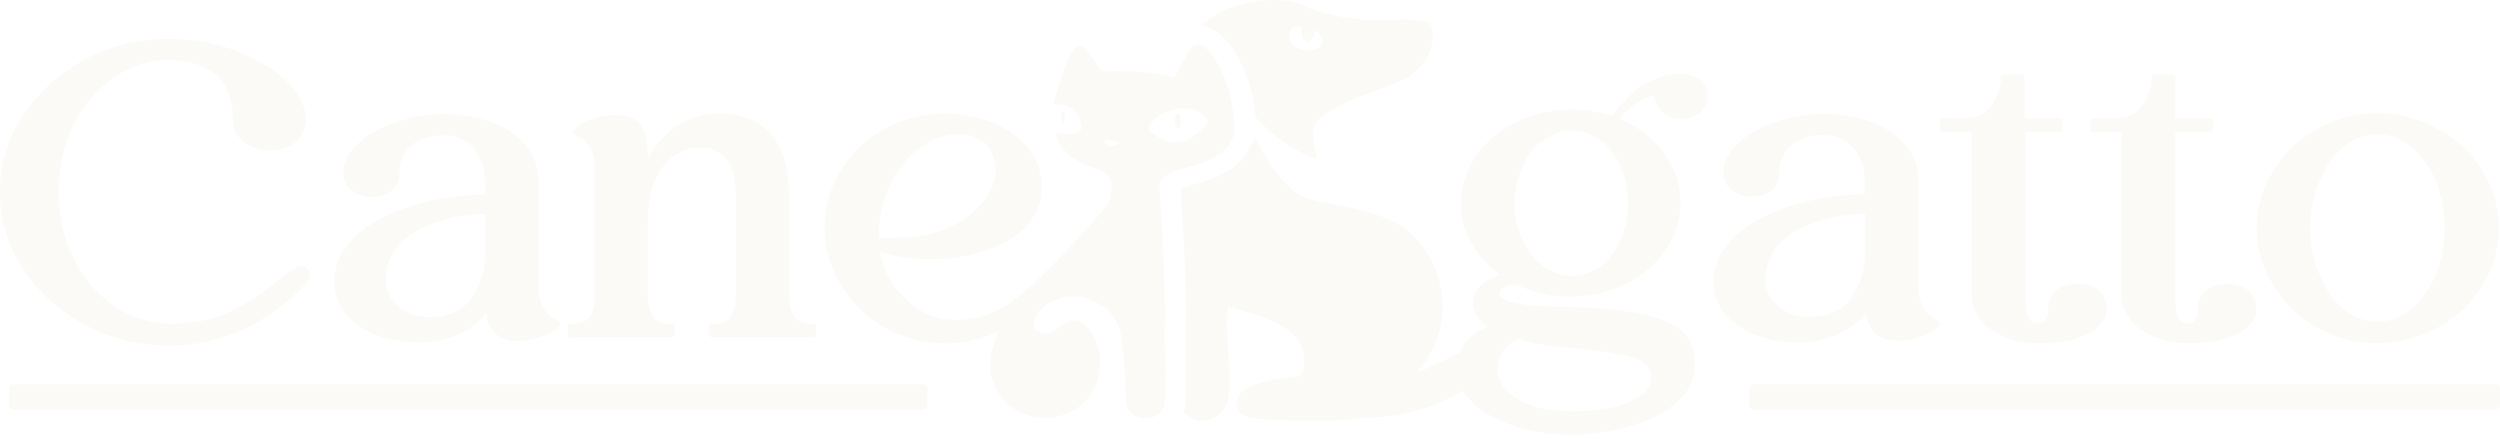
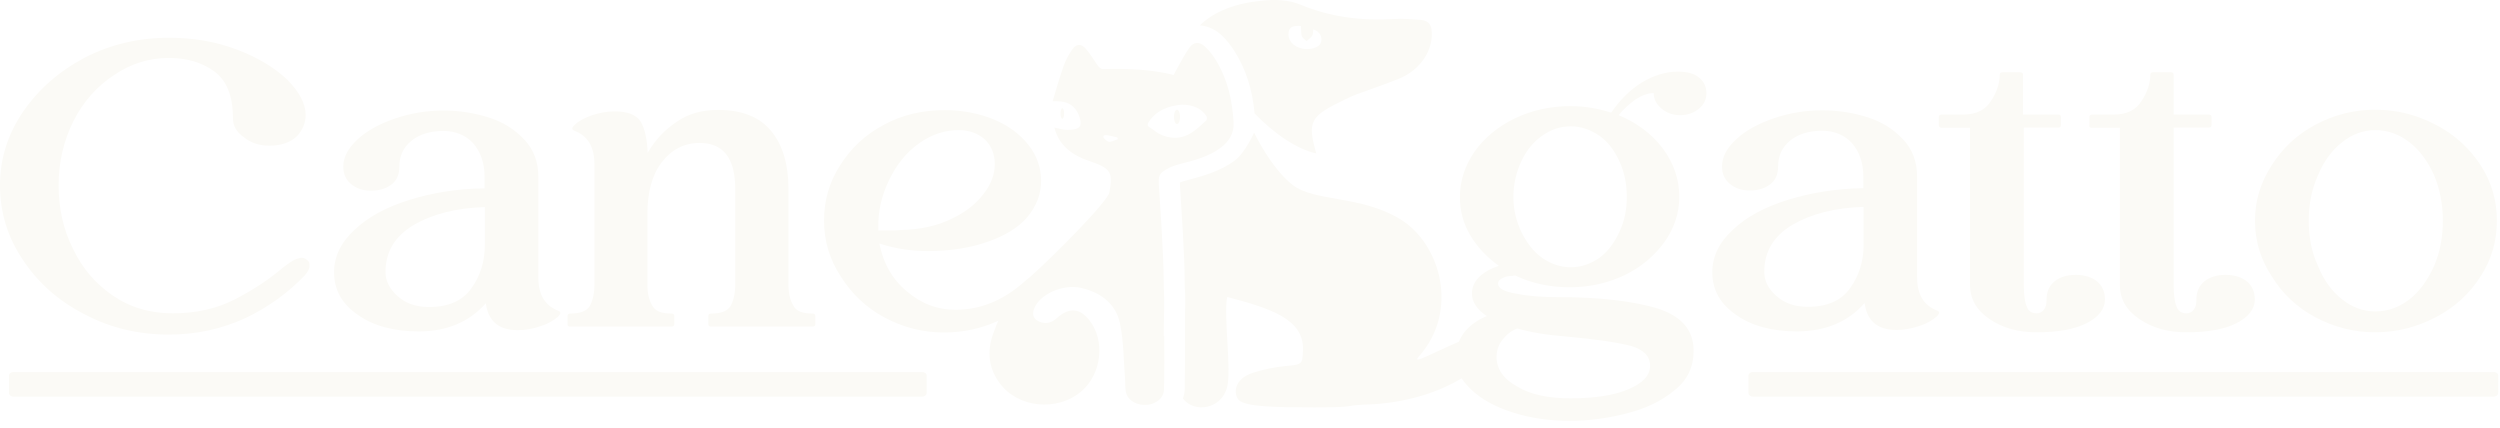
- <svg xmlns="http://www.w3.org/2000/svg" width="113" height="20" viewBox="0 0 113 20" fill="none">
-   <path d="M41.707 17.366H0.613C0.498 17.366 0.405 17.445 0.405 17.543V18.338C0.405 18.436 0.498 18.515 0.613 18.515H41.707C41.823 18.515 41.916 18.436 41.916 18.338V17.543C41.927 17.445 41.823 17.366 41.707 17.366Z" fill="#FBFAF6" />
-   <path d="M48.052 5.544C48.097 5.544 48.133 5.434 48.133 5.298C48.133 5.163 48.097 5.053 48.052 5.053C48.007 5.053 47.971 5.163 47.971 5.298C47.971 5.434 48.007 5.544 48.052 5.544Z" fill="#FBFAF6" />
-   <path d="M53.24 5.789C53.316 5.789 53.379 5.639 53.379 5.455C53.379 5.271 53.316 5.121 53.24 5.121C53.163 5.121 53.101 5.271 53.101 5.455C53.101 5.639 53.163 5.789 53.24 5.789Z" fill="#FBFAF6" />
-   <path d="M55.267 1.655C55.487 1.871 55.673 2.116 55.835 2.382C56.356 3.226 56.645 4.169 56.75 5.298C57.641 6.25 58.672 6.967 59.54 7.164C59.123 5.661 59.251 5.426 60.86 4.63C61.034 4.542 61.208 4.463 61.381 4.395C62.006 4.159 62.655 3.933 63.269 3.678C64.264 3.265 64.866 2.303 64.751 1.37C64.716 1.105 64.565 0.958 64.264 0.928C63.859 0.899 63.442 0.86 63.037 0.889C61.566 0.977 60.154 0.791 58.834 0.221C58.278 -0.014 57.676 -0.034 57.062 0.035C55.881 0.152 54.932 0.526 54.272 1.184C54.631 1.213 54.99 1.38 55.267 1.655ZM58.29 1.498C58.324 1.233 58.533 1.193 58.845 1.213C58.857 1.39 58.845 1.537 58.88 1.675C58.903 1.763 59.019 1.841 59.1 1.92C59.193 1.832 59.297 1.763 59.355 1.665C59.401 1.586 59.39 1.478 59.401 1.37C59.714 1.478 59.841 1.743 59.737 2.018C59.656 2.215 59.262 2.342 58.926 2.274C58.486 2.185 58.232 1.871 58.29 1.498Z" fill="#FBFAF6" />
-   <path d="M52.765 7.9C52.95 7.782 53.193 7.704 53.413 7.645C54.05 7.478 54.675 7.301 55.185 6.918C55.602 6.604 55.822 6.211 55.798 5.73C55.741 4.689 55.532 3.687 54.965 2.755C54.837 2.548 54.687 2.352 54.513 2.185C54.27 1.94 54.004 1.94 53.807 2.215C53.575 2.548 53.402 2.912 53.205 3.265C53.158 3.344 53.135 3.413 53.089 3.501C52.035 3.226 50.959 3.197 49.87 3.226C49.812 3.226 49.719 3.147 49.673 3.088C49.488 2.823 49.326 2.529 49.117 2.283C48.897 2.018 48.677 2.038 48.492 2.323C48.33 2.558 48.203 2.814 48.11 3.079C47.925 3.619 47.774 4.159 47.612 4.728C47.716 4.728 47.774 4.728 47.832 4.728C48.249 4.728 48.538 4.895 48.712 5.2C48.758 5.288 48.805 5.376 48.828 5.465C48.967 5.907 48.84 6.054 48.295 6.064C48.099 6.064 47.89 5.995 47.693 5.956C47.844 6.604 48.272 7.095 48.99 7.409C49.291 7.537 49.777 7.664 50.021 7.871C50.345 8.126 50.241 8.558 50.183 8.97C50.125 9.383 47.716 11.897 46.593 12.928C46.512 12.987 46.431 13.065 46.339 13.144C45.377 14.027 44.347 14.46 43.224 14.46C42.39 14.46 41.672 14.175 41.024 13.605C40.375 13.055 39.958 12.309 39.773 11.366C40.503 11.612 41.221 11.72 41.973 11.72C43.015 11.72 43.918 11.563 44.694 11.278C45.47 10.993 46.072 10.62 46.489 10.11C46.883 9.599 47.091 9.059 47.091 8.44C47.091 7.851 46.906 7.272 46.524 6.771C46.13 6.26 45.621 5.867 44.972 5.583C44.3 5.298 43.548 5.141 42.737 5.141C41.73 5.141 40.815 5.357 39.993 5.818C39.136 6.28 38.488 6.918 38.002 7.713C37.504 8.509 37.272 9.363 37.272 10.306C37.272 11.248 37.527 12.113 38.025 12.898C38.523 13.713 39.171 14.351 39.993 14.813C40.827 15.274 41.73 15.52 42.691 15.52C43.583 15.52 44.393 15.333 45.157 14.97C45.088 15.117 45.03 15.274 44.972 15.441C44.648 16.276 44.66 17.091 45.204 17.867C46.026 19.045 47.821 19.232 48.921 18.26C49.835 17.445 49.997 15.883 49.268 14.941C48.828 14.371 48.353 14.342 47.797 14.852C47.774 14.872 47.751 14.892 47.728 14.911C47.508 15.088 47.265 15.127 46.998 15.009C46.721 14.882 46.686 14.656 46.767 14.43C46.998 13.743 48.075 13.242 48.897 13.438C49.905 13.674 50.495 14.283 50.657 15.098C50.831 15.952 50.819 16.836 50.889 17.7C50.901 17.896 50.889 18.093 50.924 18.289C50.982 18.633 51.317 18.878 51.723 18.898C51.734 18.898 51.746 18.898 51.769 18.898C51.781 18.898 51.792 18.898 51.815 18.898C51.966 18.898 52.105 18.869 52.221 18.8C52.475 18.682 52.637 18.466 52.649 18.191C52.672 17.356 52.661 16.512 52.661 15.677C52.649 15.677 52.649 15.677 52.637 15.677C52.637 14.911 52.684 14.136 52.637 13.37V13.193C52.637 11.867 52.441 9.059 52.417 8.656C52.394 8.224 52.417 8.106 52.765 7.9ZM40.225 8.381C40.56 7.674 41.001 7.105 41.568 6.692C42.135 6.27 42.737 6.074 43.363 6.074C43.861 6.074 44.243 6.231 44.555 6.516C44.845 6.82 44.995 7.193 44.995 7.655C44.995 8.116 44.845 8.578 44.497 9.039C44.162 9.501 43.698 9.893 43.05 10.208C42.402 10.541 41.626 10.718 40.711 10.738C40.584 10.758 40.398 10.758 40.167 10.758H39.727V10.669C39.704 9.854 39.889 9.088 40.225 8.381ZM50.183 6.624C50.102 6.624 49.997 6.525 49.94 6.457C49.87 6.368 49.916 6.29 50.055 6.309C50.217 6.329 50.38 6.378 50.542 6.417C50.553 6.447 50.553 6.476 50.565 6.496C50.437 6.535 50.31 6.614 50.183 6.624ZM52.406 6.231C52.255 6.142 52.139 6.025 51.989 5.936C51.885 5.867 51.896 5.799 51.954 5.7C52.29 5.16 52.846 4.935 53.459 4.885C53.981 4.885 54.363 5.082 54.571 5.426C54.606 5.475 54.594 5.583 54.559 5.622C54.351 5.818 54.143 6.034 53.9 6.191C53.436 6.506 52.892 6.506 52.406 6.231Z" fill="#FBFAF6" />
-   <path d="M112.802 17.366H79.292C79.176 17.366 79.084 17.445 79.084 17.543V18.338C79.084 18.436 79.176 18.515 79.292 18.515H112.79C112.906 18.515 112.999 18.436 112.999 18.338V17.543C113.01 17.445 112.917 17.366 112.802 17.366Z" fill="#FBFAF6" />
-   <path d="M3.833 14.675C5.002 15.313 6.276 15.618 7.642 15.618C8.893 15.618 10.027 15.353 11.093 14.852C12.135 14.341 13.038 13.664 13.791 12.849C13.918 12.692 13.999 12.564 13.999 12.407V12.338C13.999 12.25 13.953 12.181 13.872 12.122C13.791 12.053 13.721 12.034 13.64 12.034C13.594 12.034 13.559 12.034 13.536 12.053C13.409 12.073 13.281 12.142 13.119 12.25C12.969 12.358 12.864 12.446 12.829 12.466C12.158 13.055 11.405 13.566 10.595 13.988C9.796 14.41 8.858 14.626 7.816 14.626C6.774 14.626 5.871 14.341 5.095 13.791C4.319 13.242 3.717 12.515 3.3 11.611C2.86 10.708 2.652 9.716 2.652 8.646C2.652 7.566 2.883 6.554 3.323 5.651C3.763 4.748 4.388 4.021 5.164 3.501C5.917 2.97 6.751 2.705 7.631 2.705C8.43 2.705 9.113 2.902 9.68 3.324C10.247 3.746 10.537 4.463 10.537 5.523C10.537 5.857 10.687 6.162 11.035 6.407C11.347 6.672 11.729 6.8 12.181 6.8C12.725 6.8 13.142 6.643 13.432 6.358C13.686 6.073 13.825 5.739 13.825 5.366C13.825 4.836 13.536 4.286 12.992 3.717C12.424 3.167 11.672 2.685 10.711 2.312C9.75 1.939 8.742 1.762 7.654 1.762C6.276 1.762 5.014 2.067 3.844 2.685C2.675 3.324 1.748 4.158 1.042 5.219C0.347 6.27 0 7.418 0 8.646C0 9.903 0.336 11.062 1.042 12.142C1.737 13.222 2.663 14.056 3.833 14.675Z" fill="#FBFAF6" />
-   <path d="M18.514 9.333C17.472 9.667 16.65 10.129 16.047 10.718C15.422 11.307 15.11 11.975 15.11 12.701C15.11 13.536 15.469 14.194 16.198 14.704C16.893 15.215 17.831 15.47 18.942 15.47C20.216 15.47 21.223 15.028 21.976 14.155C22.022 14.547 22.161 14.861 22.393 15.078C22.624 15.293 22.96 15.411 23.435 15.411C23.771 15.411 24.13 15.343 24.477 15.215C24.813 15.107 25.044 14.95 25.23 14.793C25.38 14.636 25.38 14.547 25.253 14.508C24.651 14.262 24.35 13.762 24.35 12.947V8.243C24.35 7.566 24.141 6.986 23.724 6.525C23.308 6.063 22.787 5.71 22.138 5.494C21.49 5.278 20.795 5.16 20.065 5.16C19.29 5.16 18.56 5.287 17.865 5.533C17.171 5.778 16.592 6.102 16.175 6.505C15.735 6.927 15.527 7.34 15.527 7.782C15.527 8.135 15.654 8.4 15.885 8.597C16.117 8.793 16.407 8.901 16.789 8.901C17.171 8.901 17.483 8.793 17.727 8.597C17.958 8.4 18.062 8.135 18.062 7.782C18.062 7.271 18.247 6.878 18.607 6.574C18.965 6.269 19.463 6.112 20.054 6.112C20.598 6.112 21.061 6.309 21.397 6.682C21.733 7.075 21.918 7.605 21.918 8.243V8.793C20.691 8.803 19.544 8.999 18.514 9.333ZM21.93 11.444C21.93 12.21 21.721 12.878 21.328 13.447C20.934 14.037 20.285 14.331 19.405 14.331C18.803 14.331 18.34 14.155 17.981 13.821C17.622 13.487 17.437 13.114 17.437 12.701C17.437 11.758 17.854 11.032 18.711 10.502C19.567 9.991 20.633 9.706 21.93 9.667V11.444Z" fill="#FBFAF6" />
-   <path d="M25.787 15.245H30.373C30.454 15.245 30.5 15.206 30.5 15.137V14.744C30.5 14.675 30.454 14.636 30.373 14.636C29.933 14.636 29.643 14.528 29.516 14.283C29.365 14.037 29.284 13.713 29.284 13.291V9.972C29.284 8.98 29.493 8.165 29.933 7.576C30.373 6.987 30.94 6.673 31.646 6.673C32.712 6.673 33.256 7.38 33.256 8.803V13.291C33.256 13.713 33.175 14.037 33.047 14.283C32.897 14.528 32.608 14.636 32.167 14.636C32.086 14.636 32.04 14.675 32.04 14.744V15.137C32.04 15.206 32.086 15.245 32.167 15.245H36.753C36.834 15.245 36.88 15.206 36.88 15.137V14.744C36.88 14.675 36.834 14.636 36.753 14.636C36.313 14.636 36.023 14.528 35.896 14.283C35.745 14.037 35.664 13.713 35.664 13.291V8.803C35.664 7.684 35.41 6.781 34.889 6.123C34.367 5.465 33.569 5.131 32.48 5.131C31.751 5.131 31.137 5.308 30.616 5.681C30.072 6.054 29.632 6.535 29.296 7.134C29.273 6.496 29.169 6.015 28.983 5.681C28.775 5.347 28.381 5.2 27.791 5.2C27.455 5.2 27.119 5.268 26.783 5.376C26.447 5.504 26.181 5.641 26.031 5.799C25.845 5.956 25.845 6.044 25.984 6.103C26.586 6.348 26.887 6.849 26.887 7.664V13.291C26.887 13.713 26.806 14.037 26.679 14.283C26.529 14.528 26.239 14.636 25.799 14.636C25.718 14.636 25.672 14.675 25.672 14.744V15.137C25.66 15.206 25.718 15.245 25.787 15.245Z" fill="#FBFAF6" />
-   <path d="M75.89 3.344C75.345 3.344 74.801 3.521 74.257 3.854C73.713 4.208 73.273 4.669 72.879 5.259C72.277 5.062 71.686 4.954 71.038 4.954C70.135 4.954 69.278 5.151 68.525 5.524C67.773 5.897 67.147 6.427 66.707 7.065C66.267 7.723 66.036 8.43 66.036 9.196C66.036 9.834 66.186 10.424 66.499 10.973C66.812 11.523 67.252 12.005 67.796 12.407C66.997 12.692 66.58 13.134 66.58 13.703C66.58 14.096 66.812 14.45 67.252 14.754C66.835 14.931 66.499 15.176 66.244 15.5C66.14 15.638 66.059 15.785 65.99 15.952C64.924 16.413 63.813 17.062 64.172 16.649C66.036 14.499 65.144 11.347 63.315 10.217C61.543 9.118 59.459 9.422 58.475 8.636C57.491 7.851 56.726 6.191 56.726 6.191C56.726 6.191 56.321 7.144 55.835 7.507C55.198 7.988 54.457 8.204 53.704 8.411C53.554 8.45 53.45 8.489 53.368 8.519C53.368 8.538 53.38 8.764 53.38 8.764C53.426 9.55 53.589 11.936 53.589 13.153V13.32C53.623 13.831 53.612 14.332 53.6 14.823V15.638C53.6 15.883 53.6 16.129 53.6 16.374C53.6 16.963 53.6 17.572 53.589 18.171C53.589 18.319 53.554 18.466 53.507 18.603C54.005 19.291 55.256 19.124 55.511 18.053C55.707 17.229 55.337 14.715 55.511 13.861C57.444 14.391 58.984 14.882 58.938 16.335C58.915 17.032 58.903 17.012 58.104 17.091C57.63 17.14 57.143 17.248 56.692 17.395C55.765 17.69 55.8 18.436 56.043 18.682C56.379 18.996 57.757 19.016 59.447 19.016C61.624 19.016 60.524 18.918 62.145 18.868C63.836 18.751 65.179 18.24 66.117 17.661C66.221 17.837 66.372 18.004 66.534 18.171C66.997 18.633 67.622 18.986 68.421 19.251C69.22 19.517 70.077 19.644 71.015 19.644C71.814 19.644 72.671 19.536 73.528 19.31C74.384 19.094 75.137 18.741 75.728 18.23C76.33 17.749 76.608 17.13 76.608 16.364C76.608 15.392 76.04 14.734 74.917 14.381C73.805 14.047 72.323 13.87 70.54 13.87C69.811 13.87 69.162 13.831 68.618 13.713C68.051 13.625 67.761 13.468 67.761 13.232C67.761 13.124 67.842 13.036 67.993 12.967C68.12 12.898 68.282 12.879 68.433 12.879C68.456 12.859 68.479 12.859 68.537 12.859C69.29 13.232 70.123 13.409 71.003 13.409C71.906 13.409 72.74 13.212 73.493 12.839C74.245 12.466 74.836 11.936 75.287 11.298C75.728 10.659 75.959 9.952 75.959 9.186C75.959 8.371 75.704 7.605 75.207 6.918C74.709 6.241 74.037 5.73 73.215 5.376C73.423 5.111 73.678 4.866 73.968 4.65C74.257 4.453 74.535 4.345 74.801 4.345C74.801 4.63 74.929 4.876 75.16 5.072C75.392 5.268 75.658 5.376 75.994 5.376C76.33 5.376 76.619 5.268 76.851 5.072C77.082 4.876 77.186 4.63 77.186 4.345C77.186 4.061 77.082 3.815 76.851 3.619C76.642 3.432 76.306 3.344 75.89 3.344ZM67.958 15.864C68.143 15.618 68.352 15.441 68.63 15.333C69.232 15.51 69.95 15.638 70.83 15.707C72.207 15.834 73.192 15.991 73.782 16.148C74.35 16.325 74.639 16.63 74.639 17.071C74.639 17.533 74.303 17.887 73.655 18.171C73.006 18.456 72.126 18.593 71.038 18.593C70.031 18.593 69.22 18.417 68.63 18.044C68.004 17.69 67.692 17.229 67.692 16.639C67.703 16.364 67.773 16.099 67.958 15.864ZM73.585 9.196C73.585 9.785 73.481 10.316 73.25 10.826C73.018 11.337 72.728 11.749 72.346 12.034C71.953 12.319 71.513 12.476 71.05 12.476C70.586 12.476 70.146 12.319 69.753 12.034C69.359 11.749 69.058 11.327 68.815 10.826C68.583 10.316 68.456 9.795 68.456 9.196C68.456 8.607 68.583 8.028 68.815 7.527C69.046 7.016 69.359 6.623 69.753 6.339C70.146 6.054 70.552 5.897 71.05 5.897C71.513 5.897 71.953 6.054 72.346 6.339C72.74 6.623 73.018 7.016 73.25 7.527C73.481 8.037 73.585 8.607 73.585 9.196Z" fill="#FBFAF6" />
-   <path d="M84.343 14.145C84.389 14.538 84.528 14.852 84.759 15.068C84.991 15.284 85.327 15.402 85.802 15.402C86.137 15.402 86.496 15.333 86.844 15.205C87.179 15.097 87.411 14.94 87.596 14.783C87.747 14.626 87.747 14.538 87.619 14.498C87.017 14.253 86.716 13.752 86.716 12.937V8.233C86.716 7.556 86.508 6.977 86.091 6.515C85.674 6.054 85.153 5.7 84.505 5.484C83.856 5.268 83.161 5.15 82.432 5.15C81.656 5.15 80.927 5.278 80.232 5.523C79.537 5.769 78.958 6.093 78.541 6.495C78.101 6.918 77.893 7.33 77.893 7.772C77.893 8.125 78.02 8.391 78.252 8.587C78.484 8.783 78.773 8.891 79.155 8.891C79.549 8.891 79.85 8.783 80.093 8.587C80.325 8.391 80.429 8.125 80.429 7.772C80.429 7.261 80.614 6.869 80.973 6.564C81.332 6.26 81.83 6.103 82.42 6.103C82.965 6.103 83.428 6.299 83.764 6.672C84.099 7.065 84.285 7.595 84.285 8.233V8.783C83.046 8.803 81.899 8.999 80.857 9.333C79.815 9.667 78.993 10.129 78.391 10.718C77.766 11.307 77.453 11.975 77.453 12.701C77.453 13.536 77.812 14.194 78.541 14.704C79.236 15.215 80.174 15.47 81.286 15.47C82.582 15.461 83.59 15.029 84.343 14.145ZM79.803 12.691C79.803 11.749 80.22 11.022 81.077 10.492C81.934 9.981 82.999 9.697 84.296 9.657V11.435C84.296 12.201 84.088 12.868 83.694 13.438C83.3 14.027 82.652 14.322 81.772 14.322C81.17 14.322 80.707 14.145 80.348 13.811C79.989 13.487 79.803 13.114 79.803 12.691Z" fill="#FBFAF6" />
-   <path d="M87.838 5.966H89.111V13.311C89.111 13.949 89.401 14.48 89.991 14.892C90.593 15.314 91.288 15.511 92.122 15.511C93.06 15.511 93.812 15.383 94.38 15.088C94.924 14.804 95.213 14.431 95.213 13.969C95.213 13.616 95.086 13.331 94.854 13.134C94.623 12.938 94.287 12.83 93.893 12.83C93.5 12.83 93.164 12.938 92.932 13.134C92.701 13.331 92.573 13.616 92.573 13.969C92.573 14.165 92.55 14.322 92.469 14.431C92.388 14.558 92.261 14.627 92.133 14.627C91.902 14.627 91.74 14.519 91.67 14.293C91.589 14.097 91.543 13.763 91.543 13.301V5.956H93.094C93.175 5.956 93.222 5.917 93.222 5.848V5.456C93.222 5.387 93.175 5.348 93.094 5.348H91.508V3.482C91.508 3.413 91.462 3.374 91.381 3.374H90.582C90.501 3.374 90.454 3.413 90.454 3.482C90.454 3.875 90.327 4.297 90.061 4.709C89.806 5.131 89.389 5.348 88.81 5.348H87.826C87.745 5.348 87.699 5.387 87.699 5.456V5.848C87.71 5.927 87.757 5.966 87.838 5.966Z" fill="#FBFAF6" />
-   <path d="M94.612 5.966H95.886V13.311C95.886 13.949 96.175 14.48 96.766 14.892C97.368 15.314 98.063 15.511 98.897 15.511C99.835 15.511 100.587 15.383 101.154 15.088C101.699 14.804 101.988 14.431 101.988 13.969C101.988 13.616 101.861 13.331 101.629 13.134C101.398 12.938 101.062 12.83 100.668 12.83C100.274 12.83 99.939 12.938 99.707 13.134C99.475 13.331 99.348 13.616 99.348 13.969C99.348 14.165 99.325 14.322 99.244 14.431C99.163 14.558 99.035 14.627 98.908 14.627C98.677 14.627 98.514 14.519 98.445 14.293C98.364 14.097 98.318 13.763 98.318 13.301V5.956H99.904C99.985 5.956 100.031 5.917 100.031 5.848V5.456C100.031 5.387 99.985 5.348 99.904 5.348H98.318V3.482C98.318 3.413 98.271 3.374 98.19 3.374H97.391C97.31 3.374 97.264 3.413 97.264 3.482C97.264 3.875 97.136 4.297 96.87 4.709C96.615 5.131 96.199 5.348 95.62 5.348H94.635C94.554 5.348 94.508 5.387 94.508 5.456V5.848C94.485 5.927 94.543 5.966 94.612 5.966Z" fill="#FBFAF6" />
-   <path d="M104.72 14.803C105.554 15.265 106.457 15.51 107.441 15.51C108.426 15.51 109.329 15.265 110.186 14.803C111.043 14.342 111.714 13.704 112.212 12.889C112.71 12.093 112.941 11.239 112.941 10.296C112.941 9.373 112.71 8.519 112.212 7.723C111.714 6.928 111.043 6.29 110.186 5.828C109.329 5.367 108.426 5.121 107.441 5.121C106.457 5.121 105.554 5.367 104.72 5.828C103.887 6.29 103.238 6.928 102.752 7.723C102.254 8.519 101.999 9.373 101.999 10.296C101.999 11.239 102.254 12.103 102.752 12.889C103.238 13.704 103.887 14.342 104.72 14.803ZM104.848 8.185C105.102 7.547 105.473 7.016 105.936 6.643C106.376 6.27 106.897 6.074 107.441 6.074C108.009 6.074 108.53 6.27 108.993 6.643C109.456 7.016 109.827 7.547 110.105 8.185C110.359 8.823 110.498 9.53 110.498 10.296C110.498 11.062 110.371 11.769 110.105 12.407C109.815 13.065 109.456 13.595 108.993 13.969C108.53 14.342 108.009 14.538 107.441 14.538C106.897 14.538 106.376 14.342 105.936 13.969C105.473 13.595 105.102 13.065 104.848 12.407C104.558 11.769 104.431 11.062 104.431 10.296C104.431 9.53 104.57 8.823 104.848 8.185Z" fill="#FBFAF6" />
+ <svg xmlns="http://www.w3.org/2000/svg" width="228" height="39" viewBox="0 0 228 39" fill="none">
+   <path d="M84.092 33.93H1.237C1.003 33.93 0.816 34.083 0.816 34.275V35.829C0.816 36.021 1.003 36.174 1.237 36.174H84.092C84.325 36.174 84.512 36.021 84.512 35.829V34.275C84.535 34.083 84.325 33.93 84.092 33.93Z" fill="#FBFAF6" />
+   <path d="M96.884 10.83C96.974 10.83 97.047 10.616 97.047 10.351C97.047 10.086 96.974 9.872 96.884 9.872C96.794 9.872 96.721 10.086 96.721 10.351C96.721 10.616 96.794 10.83 96.884 10.83Z" fill="#FBFAF6" />
+   <path d="M107.342 11.309C107.496 11.309 107.622 11.018 107.622 10.658C107.622 10.298 107.496 10.006 107.342 10.006C107.187 10.006 107.062 10.298 107.062 10.658C107.062 11.018 107.187 11.309 107.342 11.309Z" fill="#FBFAF6" />
+   <path d="M111.433 3.233C111.876 3.655 112.25 4.135 112.577 4.653C113.627 6.303 114.211 8.145 114.421 10.351C116.219 12.212 118.296 13.613 120.047 13.996C119.207 11.061 119.464 10.601 122.709 9.047C123.059 8.874 123.409 8.72 123.759 8.586C125.02 8.126 126.327 7.684 127.565 7.186C129.572 6.38 130.786 4.5 130.553 2.677C130.483 2.159 130.179 1.871 129.572 1.814C128.755 1.756 127.915 1.679 127.098 1.737C124.133 1.91 121.285 1.545 118.623 0.432C117.503 -0.028 116.289 -0.067 115.051 0.068C112.67 0.298 110.756 1.027 109.425 2.312C110.149 2.37 110.872 2.696 111.433 3.233ZM117.526 2.926C117.596 2.408 118.016 2.332 118.647 2.37C118.67 2.715 118.647 3.003 118.717 3.272C118.763 3.444 118.997 3.598 119.16 3.751C119.347 3.579 119.557 3.444 119.674 3.253C119.767 3.099 119.744 2.888 119.767 2.677C120.397 2.888 120.654 3.406 120.444 3.943C120.281 4.327 119.487 4.576 118.81 4.442C117.923 4.269 117.409 3.655 117.526 2.926Z" fill="#FBFAF6" />
+   <path d="M106.389 15.435C106.763 15.205 107.253 15.052 107.697 14.937C108.981 14.61 110.242 14.265 111.269 13.517C112.109 12.903 112.553 12.135 112.506 11.195C112.389 9.162 111.969 7.205 110.825 5.382C110.568 4.979 110.265 4.596 109.915 4.269C109.424 3.79 108.887 3.79 108.491 4.327C108.024 4.979 107.673 5.689 107.277 6.38C107.183 6.533 107.136 6.668 107.043 6.84C104.919 6.303 102.747 6.245 100.553 6.303C100.436 6.303 100.249 6.15 100.156 6.034C99.782 5.516 99.456 4.941 99.035 4.461C98.592 3.943 98.148 3.982 97.775 4.538C97.448 4.998 97.191 5.497 97.004 6.015C96.631 7.07 96.327 8.126 96 9.238C96.21 9.238 96.327 9.238 96.444 9.238C97.284 9.238 97.868 9.565 98.218 10.159C98.312 10.332 98.405 10.505 98.452 10.677C98.732 11.541 98.475 11.828 97.378 11.848C96.981 11.848 96.561 11.713 96.164 11.637C96.467 12.903 97.331 13.862 98.779 14.476C99.386 14.725 100.366 14.975 100.856 15.378C101.51 15.877 101.3 16.721 101.183 17.526C101.067 18.332 96.21 23.244 93.946 25.258C93.782 25.373 93.619 25.527 93.432 25.68C91.495 27.407 89.417 28.251 87.152 28.251C85.471 28.251 84.024 27.695 82.716 26.582C81.409 25.508 80.569 24.05 80.195 22.208C81.666 22.687 83.113 22.898 84.631 22.898C86.732 22.898 88.553 22.591 90.117 22.035C91.681 21.479 92.895 20.75 93.736 19.752C94.53 18.754 94.95 17.699 94.95 16.491C94.95 15.339 94.576 14.207 93.806 13.229C93.012 12.231 91.985 11.464 90.677 10.908C89.323 10.351 87.806 10.044 86.172 10.044C84.141 10.044 82.296 10.466 80.639 11.368C78.911 12.27 77.604 13.517 76.623 15.071C75.619 16.625 75.152 18.294 75.152 20.136C75.152 21.977 75.666 23.666 76.67 25.201C77.674 26.793 78.981 28.04 80.639 28.942C82.32 29.844 84.141 30.323 86.078 30.323C87.876 30.323 89.51 29.959 91.051 29.249C90.911 29.537 90.794 29.844 90.677 30.17C90.024 31.8 90.047 33.393 91.144 34.908C92.802 37.211 96.421 37.575 98.638 35.676C100.483 34.084 100.81 31.033 99.339 29.191C98.452 28.078 97.495 28.021 96.374 29.019C96.327 29.057 96.281 29.095 96.234 29.134C95.79 29.479 95.3 29.556 94.763 29.326C94.203 29.076 94.133 28.635 94.296 28.194C94.763 26.851 96.934 25.872 98.592 26.256C100.623 26.716 101.814 27.906 102.14 29.498C102.491 31.167 102.467 32.894 102.607 34.582C102.631 34.966 102.607 35.35 102.677 35.733C102.794 36.405 103.471 36.885 104.288 36.923C104.312 36.923 104.335 36.923 104.382 36.923C104.405 36.923 104.428 36.923 104.475 36.923C104.779 36.923 105.059 36.865 105.292 36.731C105.806 36.501 106.133 36.079 106.156 35.542C106.203 33.911 106.179 32.261 106.179 30.63C106.156 30.63 106.156 30.63 106.133 30.63C106.133 29.134 106.226 27.618 106.133 26.122V25.776C106.133 23.186 105.736 17.699 105.689 16.913C105.642 16.068 105.689 15.838 106.389 15.435ZM81.106 16.375C81.783 14.994 82.67 13.881 83.814 13.075C84.958 12.251 86.172 11.867 87.432 11.867C88.436 11.867 89.207 12.174 89.837 12.73C90.421 13.325 90.724 14.054 90.724 14.956C90.724 15.857 90.421 16.759 89.72 17.661C89.043 18.562 88.109 19.33 86.802 19.944C85.495 20.596 83.93 20.942 82.086 20.98C81.829 21.018 81.456 21.018 80.989 21.018H80.102V20.846C80.055 19.253 80.429 17.757 81.106 16.375ZM101.183 12.941C101.02 12.941 100.81 12.749 100.693 12.615C100.553 12.442 100.646 12.289 100.926 12.327C101.253 12.366 101.58 12.461 101.907 12.538C101.93 12.596 101.93 12.653 101.954 12.692C101.697 12.768 101.44 12.922 101.183 12.941ZM105.666 12.174C105.362 12.001 105.129 11.771 104.825 11.598C104.615 11.464 104.638 11.33 104.755 11.138C105.432 10.082 106.553 9.641 107.79 9.545C108.841 9.545 109.611 9.929 110.031 10.601C110.101 10.697 110.078 10.908 110.008 10.984C109.588 11.368 109.168 11.79 108.677 12.097C107.743 12.711 106.646 12.711 105.666 12.174Z" fill="#FBFAF6" />
+   <path d="M227.439 33.93H159.875C159.642 33.93 159.455 34.083 159.455 34.275V35.829C159.455 36.021 159.642 36.174 159.875 36.174H227.416C227.649 36.174 227.836 36.021 227.836 35.829V34.275C227.859 34.083 227.672 33.93 227.439 33.93Z" fill="#FBFAF6" />
+   <path d="M7.728 28.672C10.085 29.919 12.654 30.514 15.408 30.514C17.93 30.514 20.218 29.996 22.366 29.018C24.467 28.02 26.288 26.696 27.805 25.104C28.062 24.797 28.225 24.547 28.225 24.24V24.106C28.225 23.933 28.132 23.799 27.969 23.684C27.805 23.55 27.665 23.511 27.502 23.511C27.408 23.511 27.338 23.511 27.292 23.55C27.035 23.588 26.778 23.722 26.451 23.933C26.148 24.145 25.938 24.317 25.867 24.355C24.513 25.507 22.996 26.504 21.362 27.329C19.751 28.154 17.86 28.576 15.759 28.576C13.658 28.576 11.836 28.02 10.272 26.946C8.708 25.871 7.494 24.451 6.654 22.686C5.766 20.921 5.346 18.984 5.346 16.892C5.346 14.782 5.813 12.806 6.7 11.041C7.587 9.276 8.848 7.856 10.412 6.839C11.93 5.803 13.611 5.285 15.385 5.285C16.996 5.285 18.373 5.669 19.517 6.494C20.661 7.319 21.245 8.719 21.245 10.791C21.245 11.444 21.548 12.039 22.249 12.518C22.879 13.036 23.65 13.286 24.56 13.286C25.657 13.286 26.498 12.979 27.081 12.422C27.595 11.866 27.875 11.213 27.875 10.484C27.875 9.448 27.292 8.374 26.194 7.261C25.05 6.187 23.533 5.247 21.595 4.518C19.657 3.789 17.626 3.443 15.432 3.443C12.654 3.443 10.109 4.038 7.751 5.247C5.393 6.494 3.525 8.125 2.101 10.197C0.7 12.249 0 14.494 0 16.892C0 19.348 0.677 21.612 2.101 23.722C3.502 25.833 5.37 27.464 7.728 28.672Z" fill="#FBFAF6" />
+   <path d="M37.33 18.235C35.228 18.887 33.571 19.789 32.357 20.94C31.096 22.091 30.466 23.396 30.466 24.816C30.466 26.447 31.189 27.732 32.66 28.73C34.061 29.727 35.952 30.226 38.193 30.226C40.761 30.226 42.793 29.363 44.31 27.655C44.403 28.423 44.684 29.037 45.151 29.459C45.617 29.881 46.294 30.111 47.252 30.111C47.929 30.111 48.652 29.977 49.353 29.727C50.03 29.516 50.497 29.209 50.87 28.902C51.174 28.595 51.174 28.423 50.917 28.346C49.703 27.866 49.096 26.888 49.096 25.295V16.105C49.096 14.782 48.676 13.65 47.835 12.748C46.995 11.846 45.944 11.156 44.637 10.734C43.33 10.312 41.929 10.081 40.458 10.081C38.894 10.081 37.423 10.331 36.022 10.81C34.621 11.29 33.454 11.923 32.614 12.71C31.727 13.535 31.306 14.341 31.306 15.204C31.306 15.895 31.563 16.413 32.03 16.796C32.497 17.18 33.081 17.391 33.851 17.391C34.621 17.391 35.252 17.18 35.742 16.796C36.209 16.413 36.419 15.895 36.419 15.204C36.419 14.206 36.793 13.439 37.516 12.844C38.24 12.249 39.244 11.942 40.435 11.942C41.532 11.942 42.466 12.326 43.143 13.055C43.82 13.822 44.193 14.858 44.193 16.105V17.18C41.719 17.199 39.407 17.583 37.33 18.235ZM44.217 22.36C44.217 23.857 43.796 25.161 43.003 26.274C42.209 27.425 40.901 28 39.127 28C37.913 28 36.979 27.655 36.256 27.003C35.532 26.351 35.158 25.622 35.158 24.816C35.158 22.974 35.999 21.554 37.727 20.518C39.454 19.52 41.602 18.964 44.217 18.887V22.36Z" fill="#FBFAF6" />
+   <path d="M51.993 29.786H61.238C61.402 29.786 61.495 29.709 61.495 29.575V28.807C61.495 28.673 61.402 28.596 61.238 28.596C60.351 28.596 59.767 28.385 59.511 27.905C59.207 27.426 59.044 26.793 59.044 25.968V19.483C59.044 17.545 59.464 15.953 60.351 14.802C61.238 13.651 62.382 13.037 63.806 13.037C65.954 13.037 67.052 14.418 67.052 17.2V25.968C67.052 26.793 66.888 27.426 66.631 27.905C66.328 28.385 65.744 28.596 64.857 28.596C64.694 28.596 64.6 28.673 64.6 28.807V29.575C64.6 29.709 64.694 29.786 64.857 29.786H74.102C74.266 29.786 74.359 29.709 74.359 29.575V28.807C74.359 28.673 74.266 28.596 74.102 28.596C73.215 28.596 72.631 28.385 72.374 27.905C72.071 27.426 71.907 26.793 71.907 25.968V17.2C71.907 15.013 71.394 13.248 70.343 11.962C69.293 10.677 67.682 10.025 65.487 10.025C64.016 10.025 62.779 10.37 61.729 11.099C60.631 11.828 59.744 12.768 59.067 13.938C59.02 12.691 58.81 11.751 58.437 11.099C58.017 10.447 57.223 10.159 56.032 10.159C55.355 10.159 54.678 10.293 54.001 10.504C53.324 10.754 52.787 11.022 52.483 11.329C52.11 11.636 52.11 11.809 52.39 11.924C53.604 12.404 54.211 13.382 54.211 14.975V25.968C54.211 26.793 54.048 27.426 53.791 27.905C53.487 28.385 52.904 28.596 52.017 28.596C51.853 28.596 51.76 28.673 51.76 28.807V29.575C51.736 29.709 51.853 29.786 51.993 29.786Z" fill="#FBFAF6" />
+   <path d="M153.011 6.533C151.913 6.533 150.816 6.878 149.719 7.531C148.622 8.221 147.734 9.123 146.941 10.274C145.727 9.89 144.536 9.679 143.229 9.679C141.408 9.679 139.68 10.063 138.163 10.792C136.645 11.521 135.384 12.557 134.497 13.804C133.61 15.09 133.143 16.471 133.143 17.968C133.143 19.215 133.447 20.366 134.077 21.44C134.707 22.515 135.594 23.454 136.692 24.241C135.081 24.797 134.24 25.661 134.24 26.774C134.24 27.541 134.707 28.232 135.594 28.826C134.754 29.172 134.077 29.651 133.563 30.285C133.353 30.553 133.19 30.841 133.05 31.167C130.902 32.069 128.661 33.335 129.384 32.529C133.143 28.328 131.346 22.169 127.657 19.963C124.085 17.814 119.883 18.409 117.898 16.874C115.914 15.339 114.373 12.097 114.373 12.097C114.373 12.097 113.556 13.958 112.575 14.668C111.291 15.608 109.797 16.03 108.28 16.433C107.976 16.509 107.766 16.586 107.603 16.644C107.603 16.682 107.626 17.123 107.626 17.123C107.719 18.658 108.046 23.32 108.046 25.699V26.025C108.116 27.023 108.093 28.002 108.069 28.961V30.553C108.069 31.033 108.069 31.512 108.069 31.992C108.069 33.143 108.069 34.333 108.046 35.503C108.046 35.791 107.976 36.079 107.883 36.347C108.887 37.69 111.408 37.364 111.922 35.273C112.318 33.661 111.571 28.75 111.922 27.081C115.82 28.117 118.925 29.076 118.832 31.915C118.785 33.278 118.762 33.239 117.151 33.393C116.194 33.489 115.213 33.7 114.303 33.987C112.435 34.563 112.505 36.021 112.995 36.501C113.673 37.115 116.451 37.153 119.859 37.153C124.248 37.153 122.03 36.961 125.299 36.865C128.707 36.635 131.416 35.637 133.307 34.505C133.517 34.851 133.82 35.177 134.147 35.503C135.081 36.405 136.342 37.095 137.952 37.613C139.563 38.131 141.291 38.381 143.182 38.381C144.793 38.381 146.52 38.17 148.248 37.728C149.976 37.306 151.493 36.616 152.684 35.618C153.898 34.678 154.458 33.469 154.458 31.973C154.458 30.073 153.314 28.788 151.05 28.097C148.808 27.445 145.82 27.1 142.225 27.1C140.754 27.1 139.447 27.023 138.349 26.793C137.205 26.62 136.622 26.313 136.622 25.853C136.622 25.642 136.785 25.469 137.089 25.335C137.345 25.2 137.672 25.162 137.976 25.162C138.022 25.124 138.069 25.124 138.186 25.124C139.703 25.853 141.384 26.198 143.159 26.198C144.98 26.198 146.661 25.814 148.178 25.085C149.696 24.356 150.886 23.32 151.797 22.073C152.684 20.826 153.151 19.445 153.151 17.948C153.151 16.356 152.637 14.86 151.633 13.517C150.629 12.193 149.275 11.195 147.618 10.504C148.038 9.986 148.552 9.507 149.135 9.085C149.719 8.701 150.279 8.49 150.816 8.49C150.816 9.046 151.073 9.526 151.54 9.91C152.007 10.293 152.544 10.504 153.221 10.504C153.898 10.504 154.481 10.293 154.948 9.91C155.415 9.526 155.625 9.046 155.625 8.49C155.625 7.934 155.415 7.454 154.948 7.07C154.528 6.706 153.851 6.533 153.011 6.533ZM137.019 30.994C137.392 30.515 137.812 30.169 138.373 29.958C139.587 30.304 141.034 30.553 142.808 30.688C145.587 30.937 147.571 31.244 148.762 31.551C149.906 31.896 150.489 32.491 150.489 33.354C150.489 34.256 149.812 34.947 148.505 35.503C147.197 36.059 145.423 36.328 143.229 36.328C141.198 36.328 139.563 35.983 138.373 35.254C137.112 34.563 136.482 33.661 136.482 32.51C136.505 31.973 136.645 31.455 137.019 30.994ZM148.365 17.968C148.365 19.119 148.155 20.155 147.688 21.152C147.221 22.15 146.637 22.956 145.867 23.512C145.073 24.069 144.186 24.375 143.252 24.375C142.318 24.375 141.431 24.069 140.637 23.512C139.843 22.956 139.236 22.131 138.746 21.152C138.279 20.155 138.022 19.138 138.022 17.968C138.022 16.816 138.279 15.684 138.746 14.706C139.213 13.708 139.843 12.941 140.637 12.384C141.431 11.828 142.248 11.521 143.252 11.521C144.186 11.521 145.073 11.828 145.867 12.384C146.661 12.941 147.221 13.708 147.688 14.706C148.155 15.704 148.365 16.816 148.365 17.968Z" fill="#FBFAF6" />
+   <path d="M170.053 27.636C170.146 28.404 170.427 29.017 170.893 29.44C171.36 29.862 172.037 30.092 172.995 30.092C173.672 30.092 174.395 29.958 175.096 29.708C175.773 29.497 176.24 29.19 176.613 28.883C176.917 28.576 176.917 28.404 176.66 28.327C175.446 27.847 174.839 26.869 174.839 25.276V16.087C174.839 14.763 174.419 13.631 173.578 12.729C172.738 11.827 171.687 11.137 170.38 10.715C169.072 10.293 167.672 10.062 166.201 10.062C164.637 10.062 163.166 10.312 161.765 10.791C160.364 11.271 159.197 11.904 158.357 12.691C157.469 13.516 157.049 14.321 157.049 15.185C157.049 15.876 157.306 16.393 157.773 16.777C158.24 17.161 158.824 17.372 159.594 17.372C160.388 17.372 160.995 17.161 161.485 16.777C161.952 16.393 162.162 15.876 162.162 15.185C162.162 14.187 162.536 13.42 163.259 12.825C163.983 12.23 164.987 11.923 166.178 11.923C167.275 11.923 168.209 12.307 168.886 13.036C169.563 13.803 169.936 14.839 169.936 16.087V17.161C167.438 17.199 165.127 17.583 163.026 18.235C160.925 18.888 159.267 19.789 158.053 20.94C156.792 22.091 156.162 23.396 156.162 24.816C156.162 26.447 156.886 27.732 158.357 28.73C159.757 29.727 161.648 30.226 163.89 30.226C166.504 30.207 168.536 29.363 170.053 27.636ZM160.901 24.797C160.901 22.955 161.742 21.535 163.469 20.499C165.197 19.502 167.345 18.945 169.96 18.868V22.341C169.96 23.837 169.539 25.142 168.746 26.255C167.952 27.406 166.645 27.982 164.87 27.982C163.656 27.982 162.722 27.636 161.999 26.984C161.275 26.351 160.901 25.622 160.901 24.797Z" fill="#FBFAF6" />
+   <path d="M177.099 11.656H179.668V26.007C179.668 27.254 180.251 28.29 181.442 29.096C182.656 29.921 184.057 30.305 185.738 30.305C187.629 30.305 189.146 30.055 190.29 29.48C191.387 28.923 191.971 28.194 191.971 27.293C191.971 26.602 191.714 26.046 191.247 25.662C190.78 25.278 190.103 25.067 189.309 25.067C188.516 25.067 187.839 25.278 187.372 25.662C186.905 26.046 186.648 26.602 186.648 27.293C186.648 27.676 186.601 27.983 186.438 28.194C186.274 28.444 186.018 28.578 185.761 28.578C185.294 28.578 184.967 28.367 184.827 27.926C184.664 27.542 184.57 26.89 184.57 25.988V11.637H187.699C187.862 11.637 187.955 11.561 187.955 11.426V10.659C187.955 10.525 187.862 10.448 187.699 10.448H184.5V6.803C184.5 6.668 184.407 6.592 184.243 6.592H182.633C182.469 6.592 182.376 6.668 182.376 6.803C182.376 7.57 182.119 8.395 181.582 9.201C181.068 10.026 180.228 10.448 179.061 10.448H177.076C176.913 10.448 176.819 10.525 176.819 10.659V11.426C176.843 11.58 176.936 11.656 177.099 11.656Z" fill="#FBFAF6" />
+   <path d="M190.765 11.656H193.333V26.007C193.333 27.254 193.916 28.29 195.107 29.096C196.321 29.921 197.722 30.305 199.403 30.305C201.294 30.305 202.811 30.055 203.955 29.48C205.052 28.923 205.636 28.194 205.636 27.293C205.636 26.602 205.379 26.046 204.912 25.662C204.445 25.278 203.768 25.067 202.975 25.067C202.181 25.067 201.504 25.278 201.037 25.662C200.57 26.046 200.313 26.602 200.313 27.293C200.313 27.676 200.266 27.983 200.103 28.194C199.94 28.444 199.683 28.578 199.426 28.578C198.959 28.578 198.632 28.367 198.492 27.926C198.329 27.542 198.235 26.89 198.235 25.988V11.637H201.434C201.597 11.637 201.69 11.561 201.69 11.426V10.659C201.69 10.525 201.597 10.448 201.434 10.448H198.235V6.803C198.235 6.668 198.142 6.592 197.978 6.592H196.368C196.204 6.592 196.111 6.668 196.111 6.803C196.111 7.57 195.854 8.395 195.317 9.201C194.803 10.026 193.963 10.448 192.796 10.448H190.811C190.648 10.448 190.554 10.525 190.554 10.659V11.426C190.508 11.58 190.624 11.656 190.765 11.656Z" fill="#FBFAF6" />
+   <path d="M211.14 28.923C212.821 29.824 214.642 30.304 216.626 30.304C218.61 30.304 220.431 29.824 222.159 28.923C223.887 28.021 225.241 26.774 226.245 25.182C227.248 23.628 227.715 21.958 227.715 20.117C227.715 18.313 227.248 16.644 226.245 15.09C225.241 13.536 223.887 12.289 222.159 11.387C220.431 10.486 218.61 10.006 216.626 10.006C214.642 10.006 212.821 10.486 211.14 11.387C209.459 12.289 208.151 13.536 207.171 15.09C206.167 16.644 205.653 18.313 205.653 20.117C205.653 21.958 206.167 23.647 207.171 25.182C208.151 26.774 209.459 28.021 211.14 28.923ZM211.396 15.992C211.91 14.745 212.657 13.709 213.591 12.98C214.478 12.251 215.529 11.867 216.626 11.867C217.77 11.867 218.821 12.251 219.754 12.98C220.688 13.709 221.435 14.745 221.996 15.992C222.509 17.239 222.789 18.62 222.789 20.117C222.789 21.613 222.533 22.994 221.996 24.241C221.412 25.527 220.688 26.563 219.754 27.292C218.821 28.021 217.77 28.405 216.626 28.405C215.529 28.405 214.478 28.021 213.591 27.292C212.657 26.563 211.91 25.527 211.396 24.241C210.813 22.994 210.556 21.613 210.556 20.117C210.556 18.62 210.836 17.239 211.396 15.992Z" fill="#FBFAF6" />
</svg>
